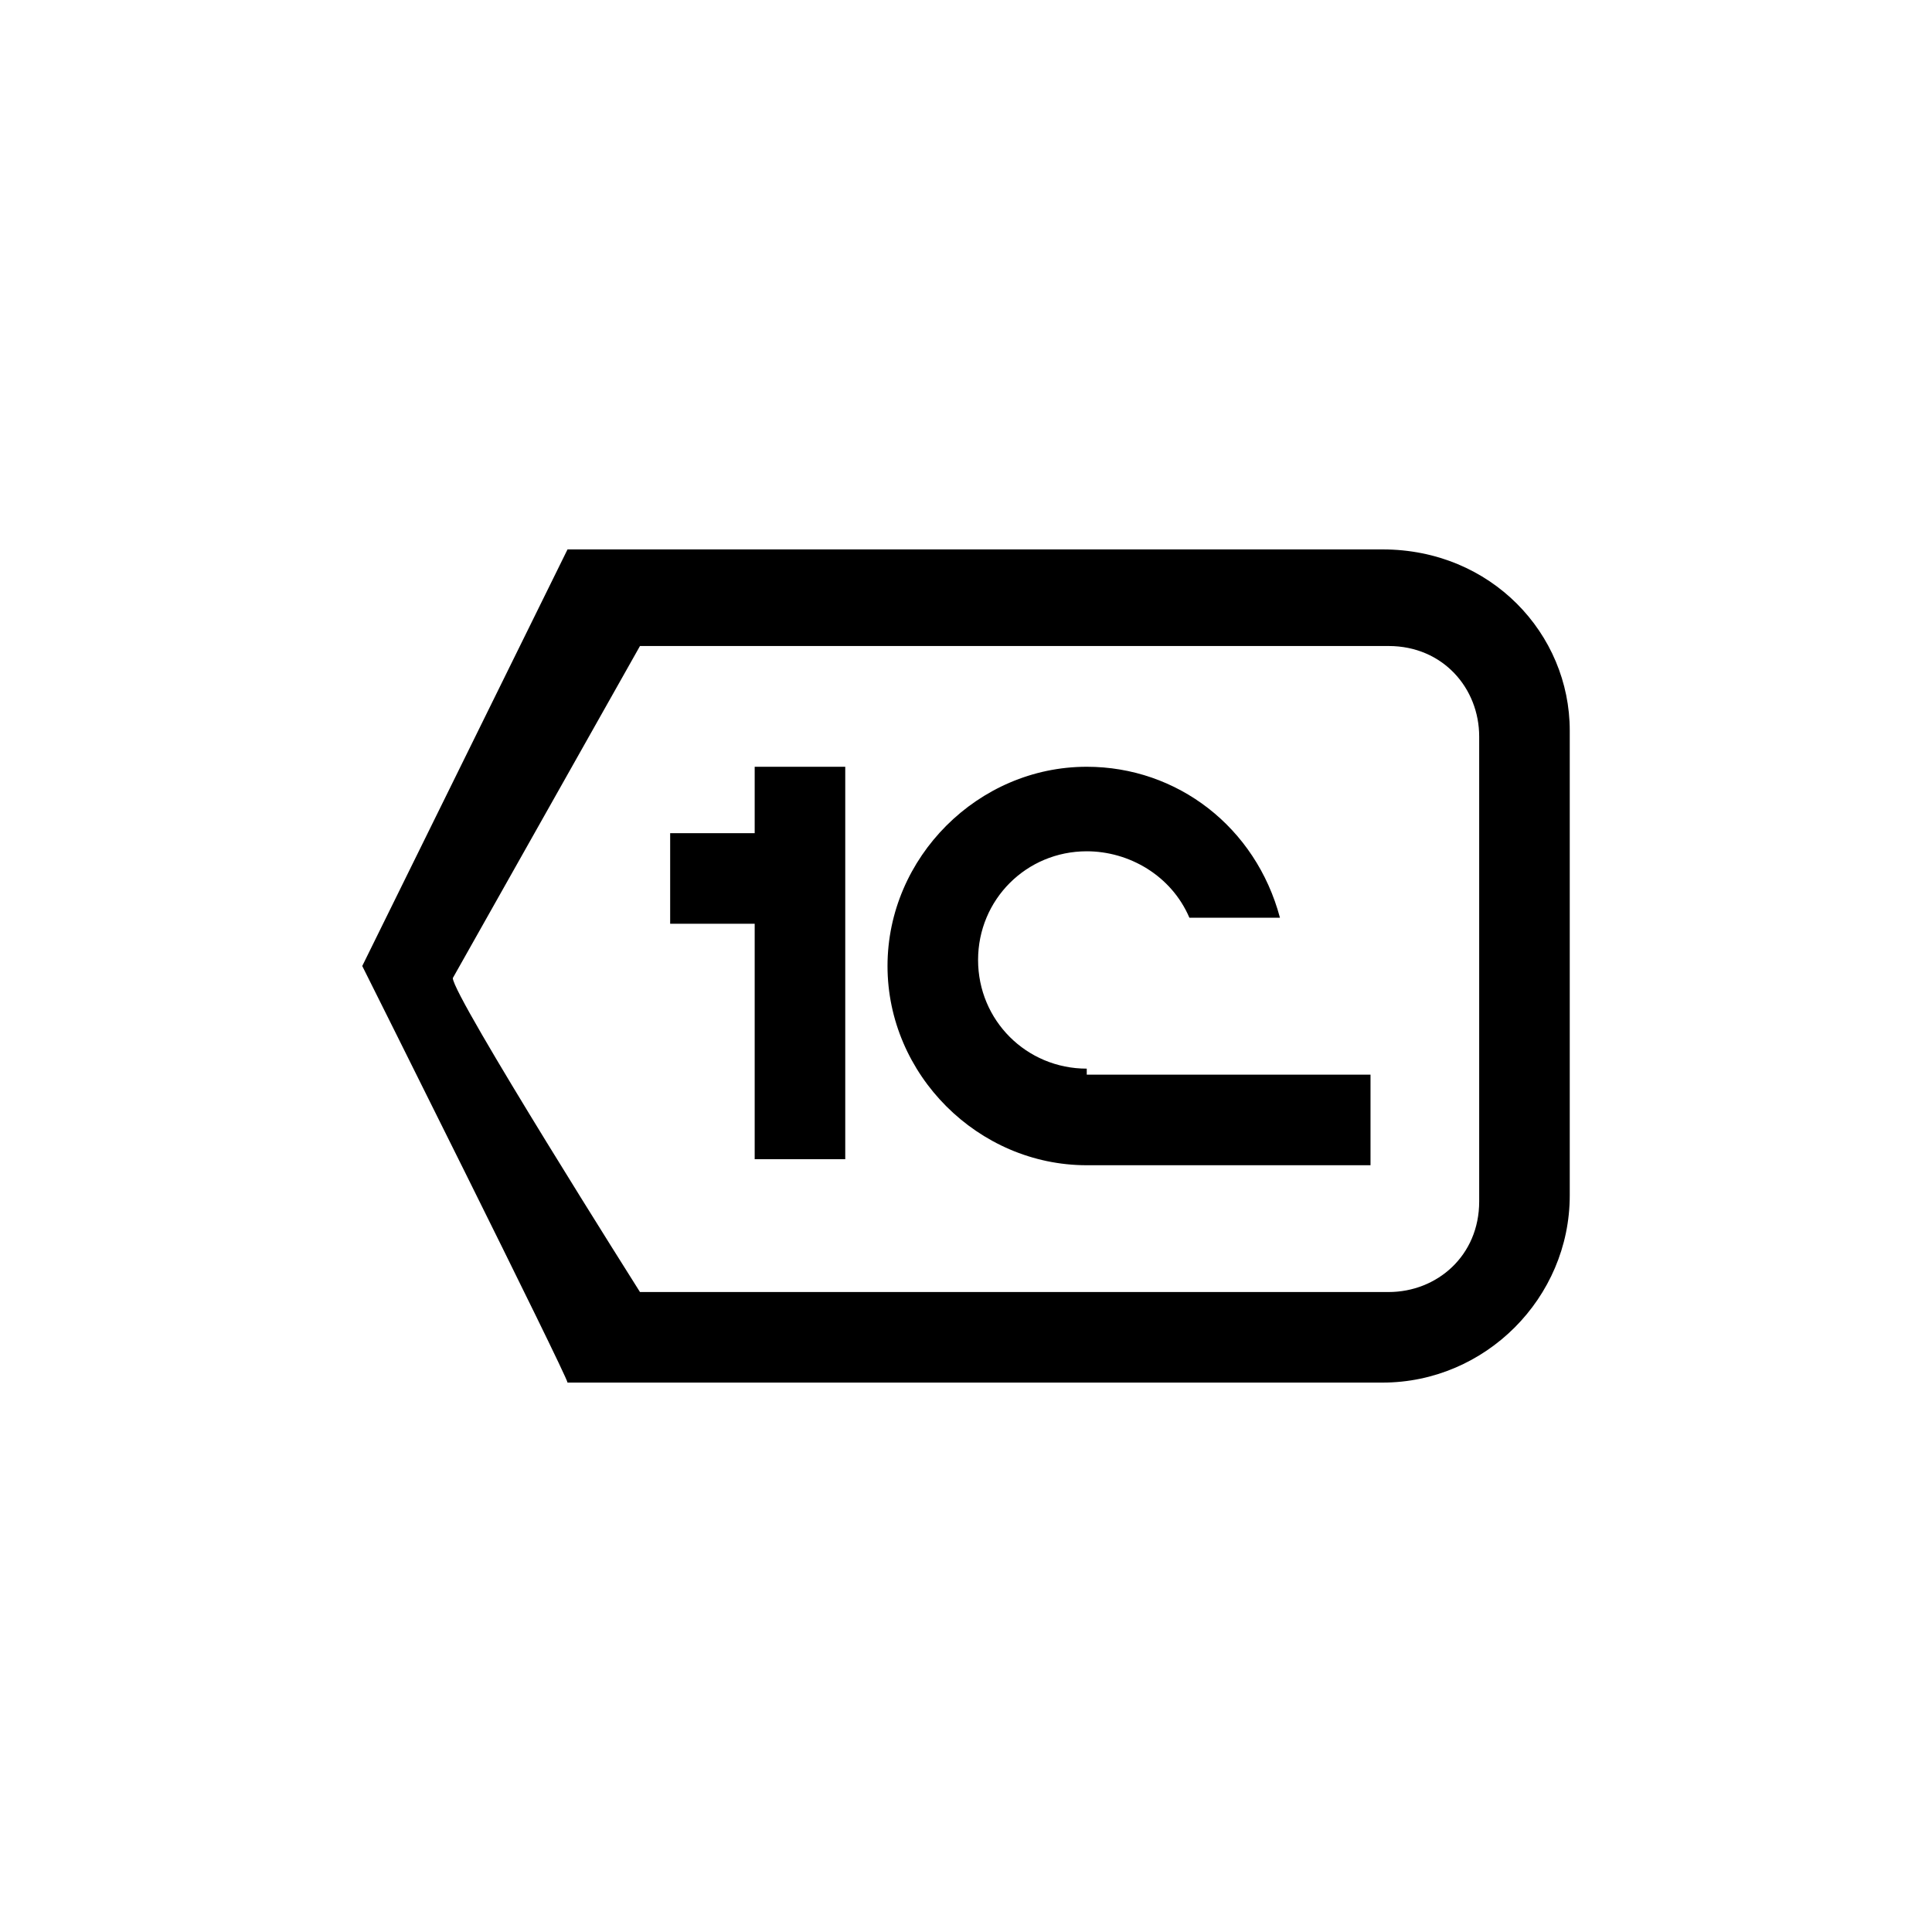
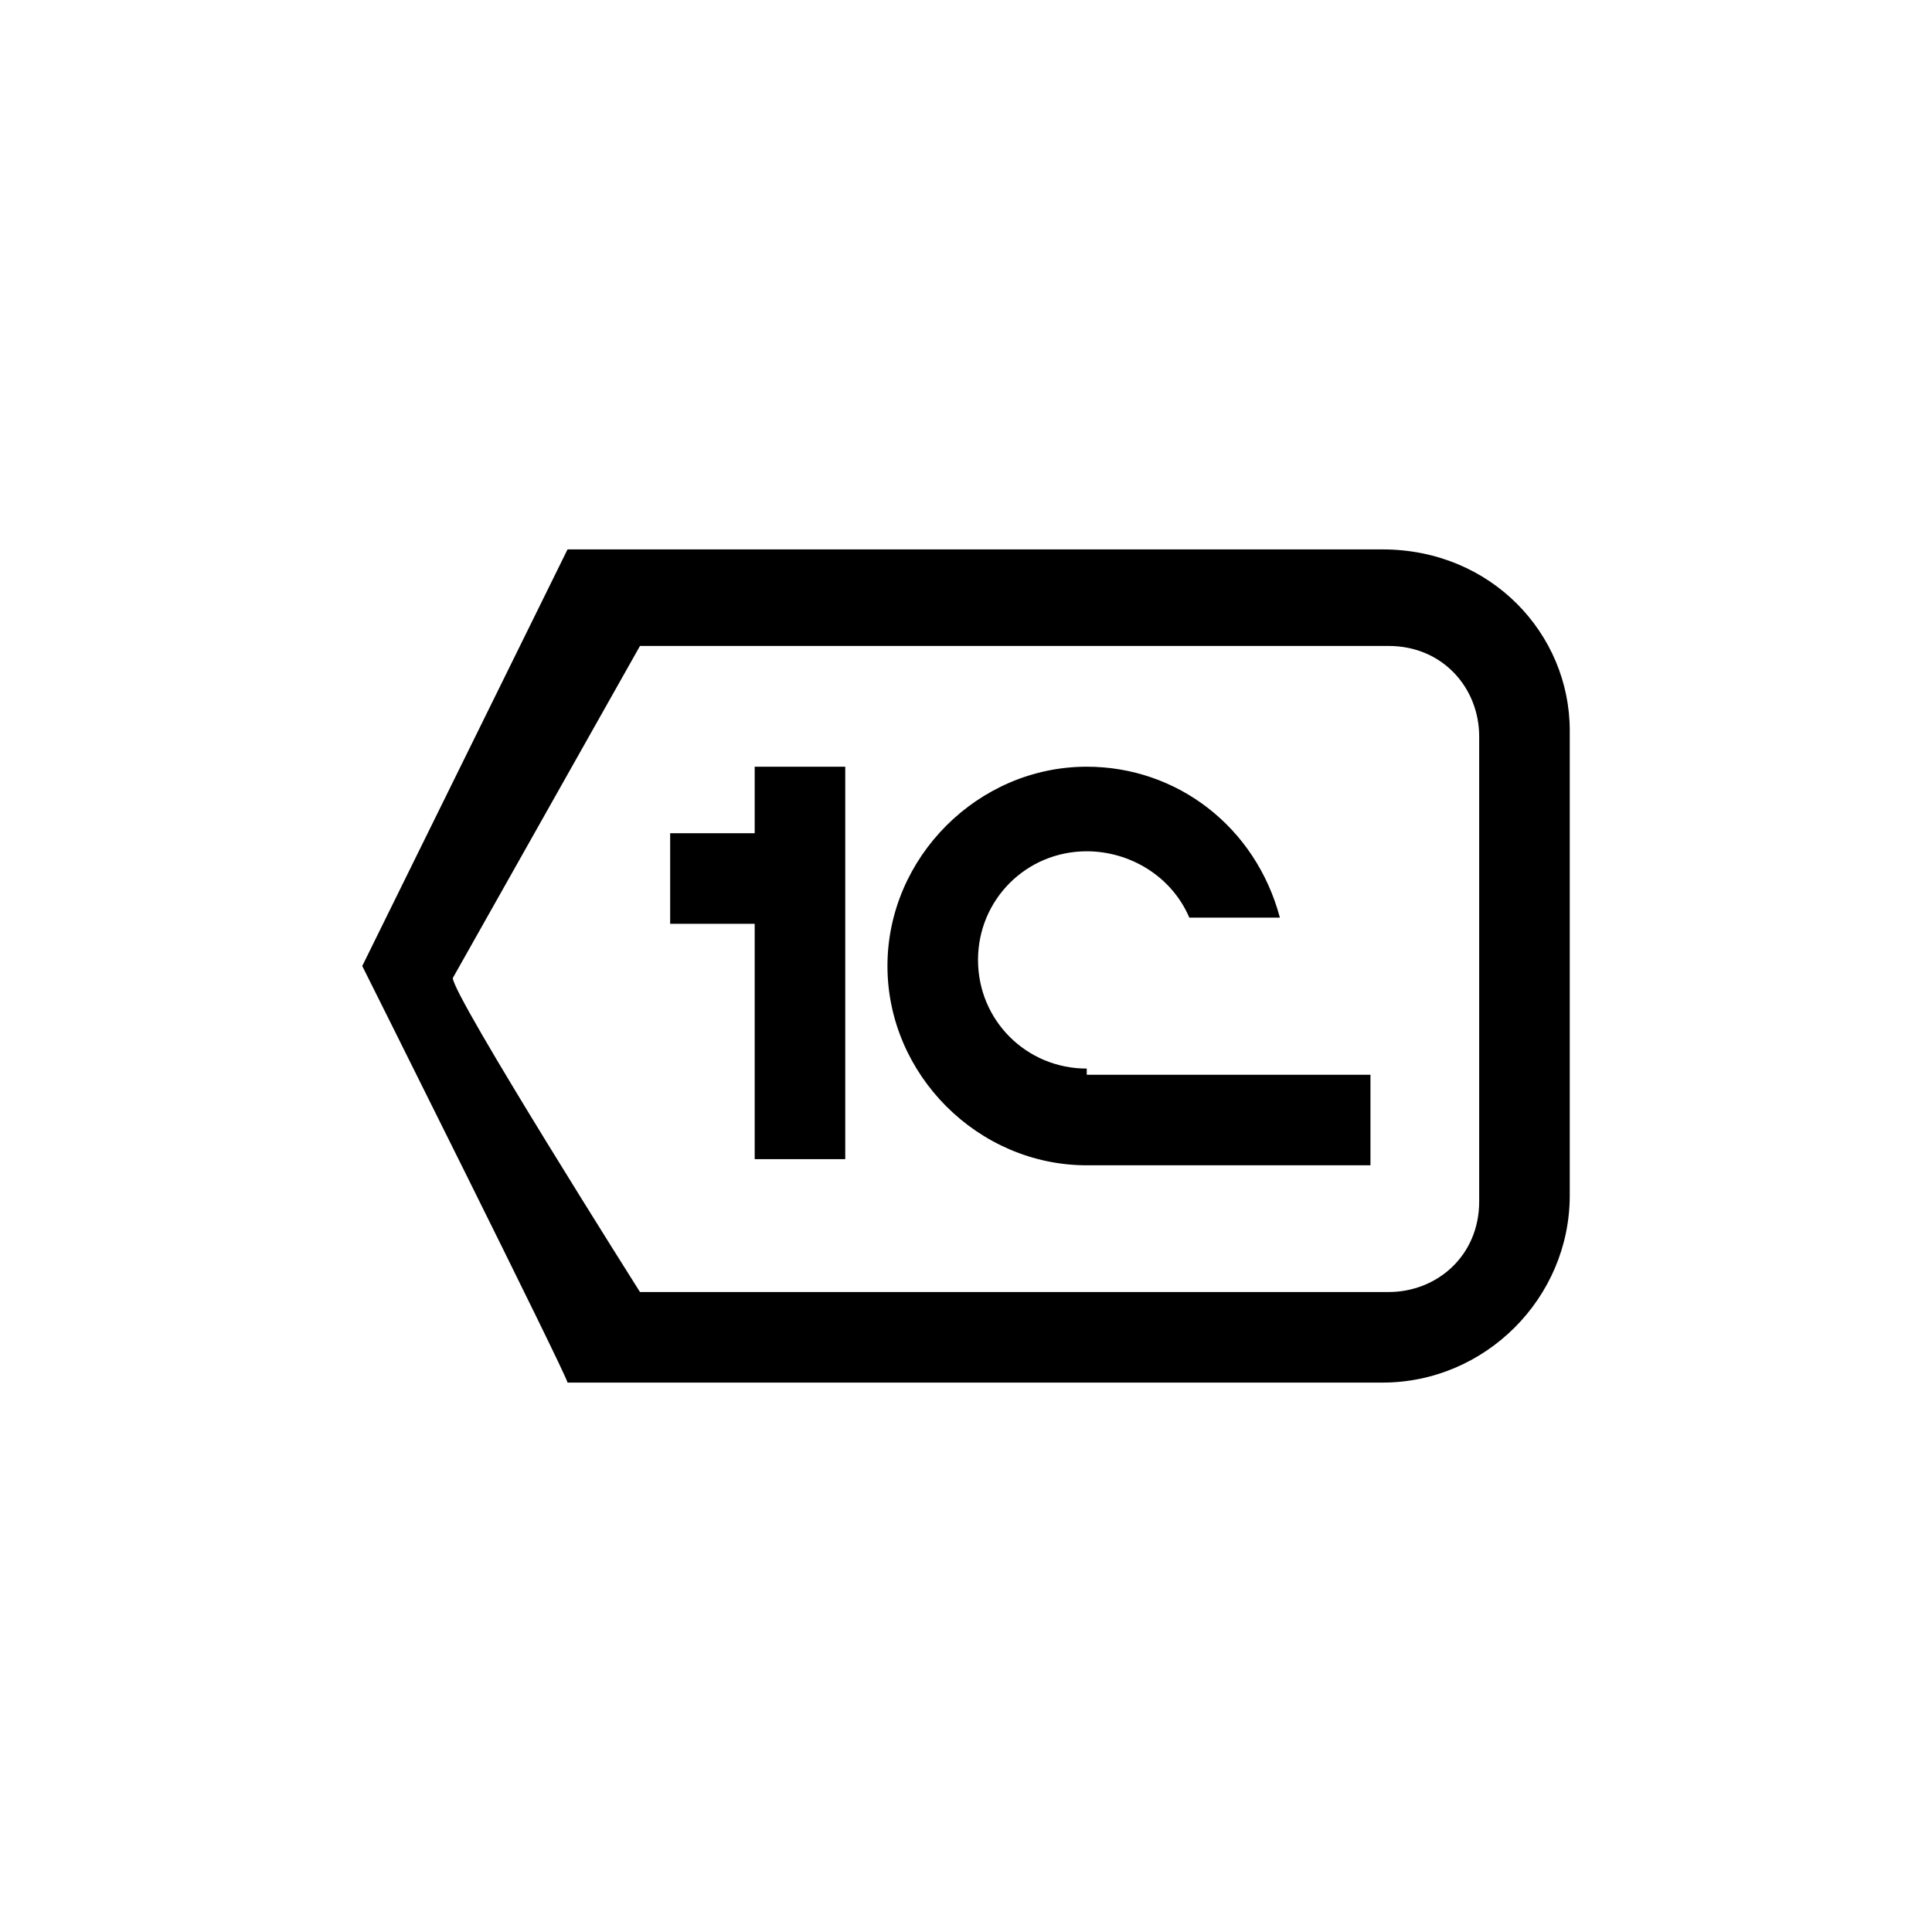
- <svg xmlns="http://www.w3.org/2000/svg" viewBox="0 0 32 32">
-   <path d="M18 17.7c-1 0-1.8-.8-1.8-1.8s.8-1.8 1.8-1.8c.7 0 1.4.4 1.7 1.1h1.5c-.4-1.5-1.7-2.5-3.2-2.5-1.8 0-3.3 1.5-3.3 3.3s1.5 3.3 3.3 3.3h4.7v-1.5H18zm-5.5-5H14v6.5h-1.5v-6.5zm-1.4 1.1h1.5v1.5h-1.5v-1.5z" />
-   <path d="M22.9 9.1H9.4L6 16s3.4 6.8 3.4 6.9h13.5c1.7 0 3.1-1.4 3.1-3.1v-7.7c0-1.6-1.3-3-3.1-3zm1.6 10.8c0 .9-.7 1.5-1.5 1.5H10.6s-3.1-4.9-3.1-5.2l3.1-5.5H23c.9 0 1.5.7 1.5 1.5v7.7z" />
+ <svg xmlns="http://www.w3.org/2000/svg" viewBox="0 0 32 32" version="1.1" id="svg959">
+   <defs id="defs963" />
+   <path id="path955" d="M 9.4 9.1 L 6 16 C 6 16 9.4 22.8 9.4 22.9 L 22.9 22.9 C 24.6 22.9 26 21.501 26 19.801 L 26 12.1 C 26 10.5 24.7 9.1 22.9 9.1 L 9.4 9.1 z M 10.6 10.699 L 23 10.699 C 23.9 10.699 24.5 11.399 24.5 12.199 L 24.5 19.9 C 24.5 20.8 23.8 21.4 23 21.4 L 10.6 21.4 C 10.6 21.4 7.5 16.499 7.5 16.199 L 10.6 10.699 z M 12.5 12.699 L 12.5 13.801 L 11.1 13.801 L 11.1 15.301 L 12.5 15.301 L 12.5 19.199 L 14 19.199 L 14 12.699 L 12.5 12.699 z M 18 12.699 C 16.2 12.699 14.699 14.2 14.699 16 C 14.699 17.8 16.2 19.301 18 19.301 L 22.699 19.301 L 22.699 17.801 L 18 17.801 L 18 17.699 C 17 17.699 16.199 16.9 16.199 15.9 C 16.199 14.9 17 14.1 18 14.1 C 18.7 14.1 19.399 14.499 19.699 15.199 L 21.199 15.199 C 20.799 13.699 19.5 12.699 18 12.699 z " />
</svg>
